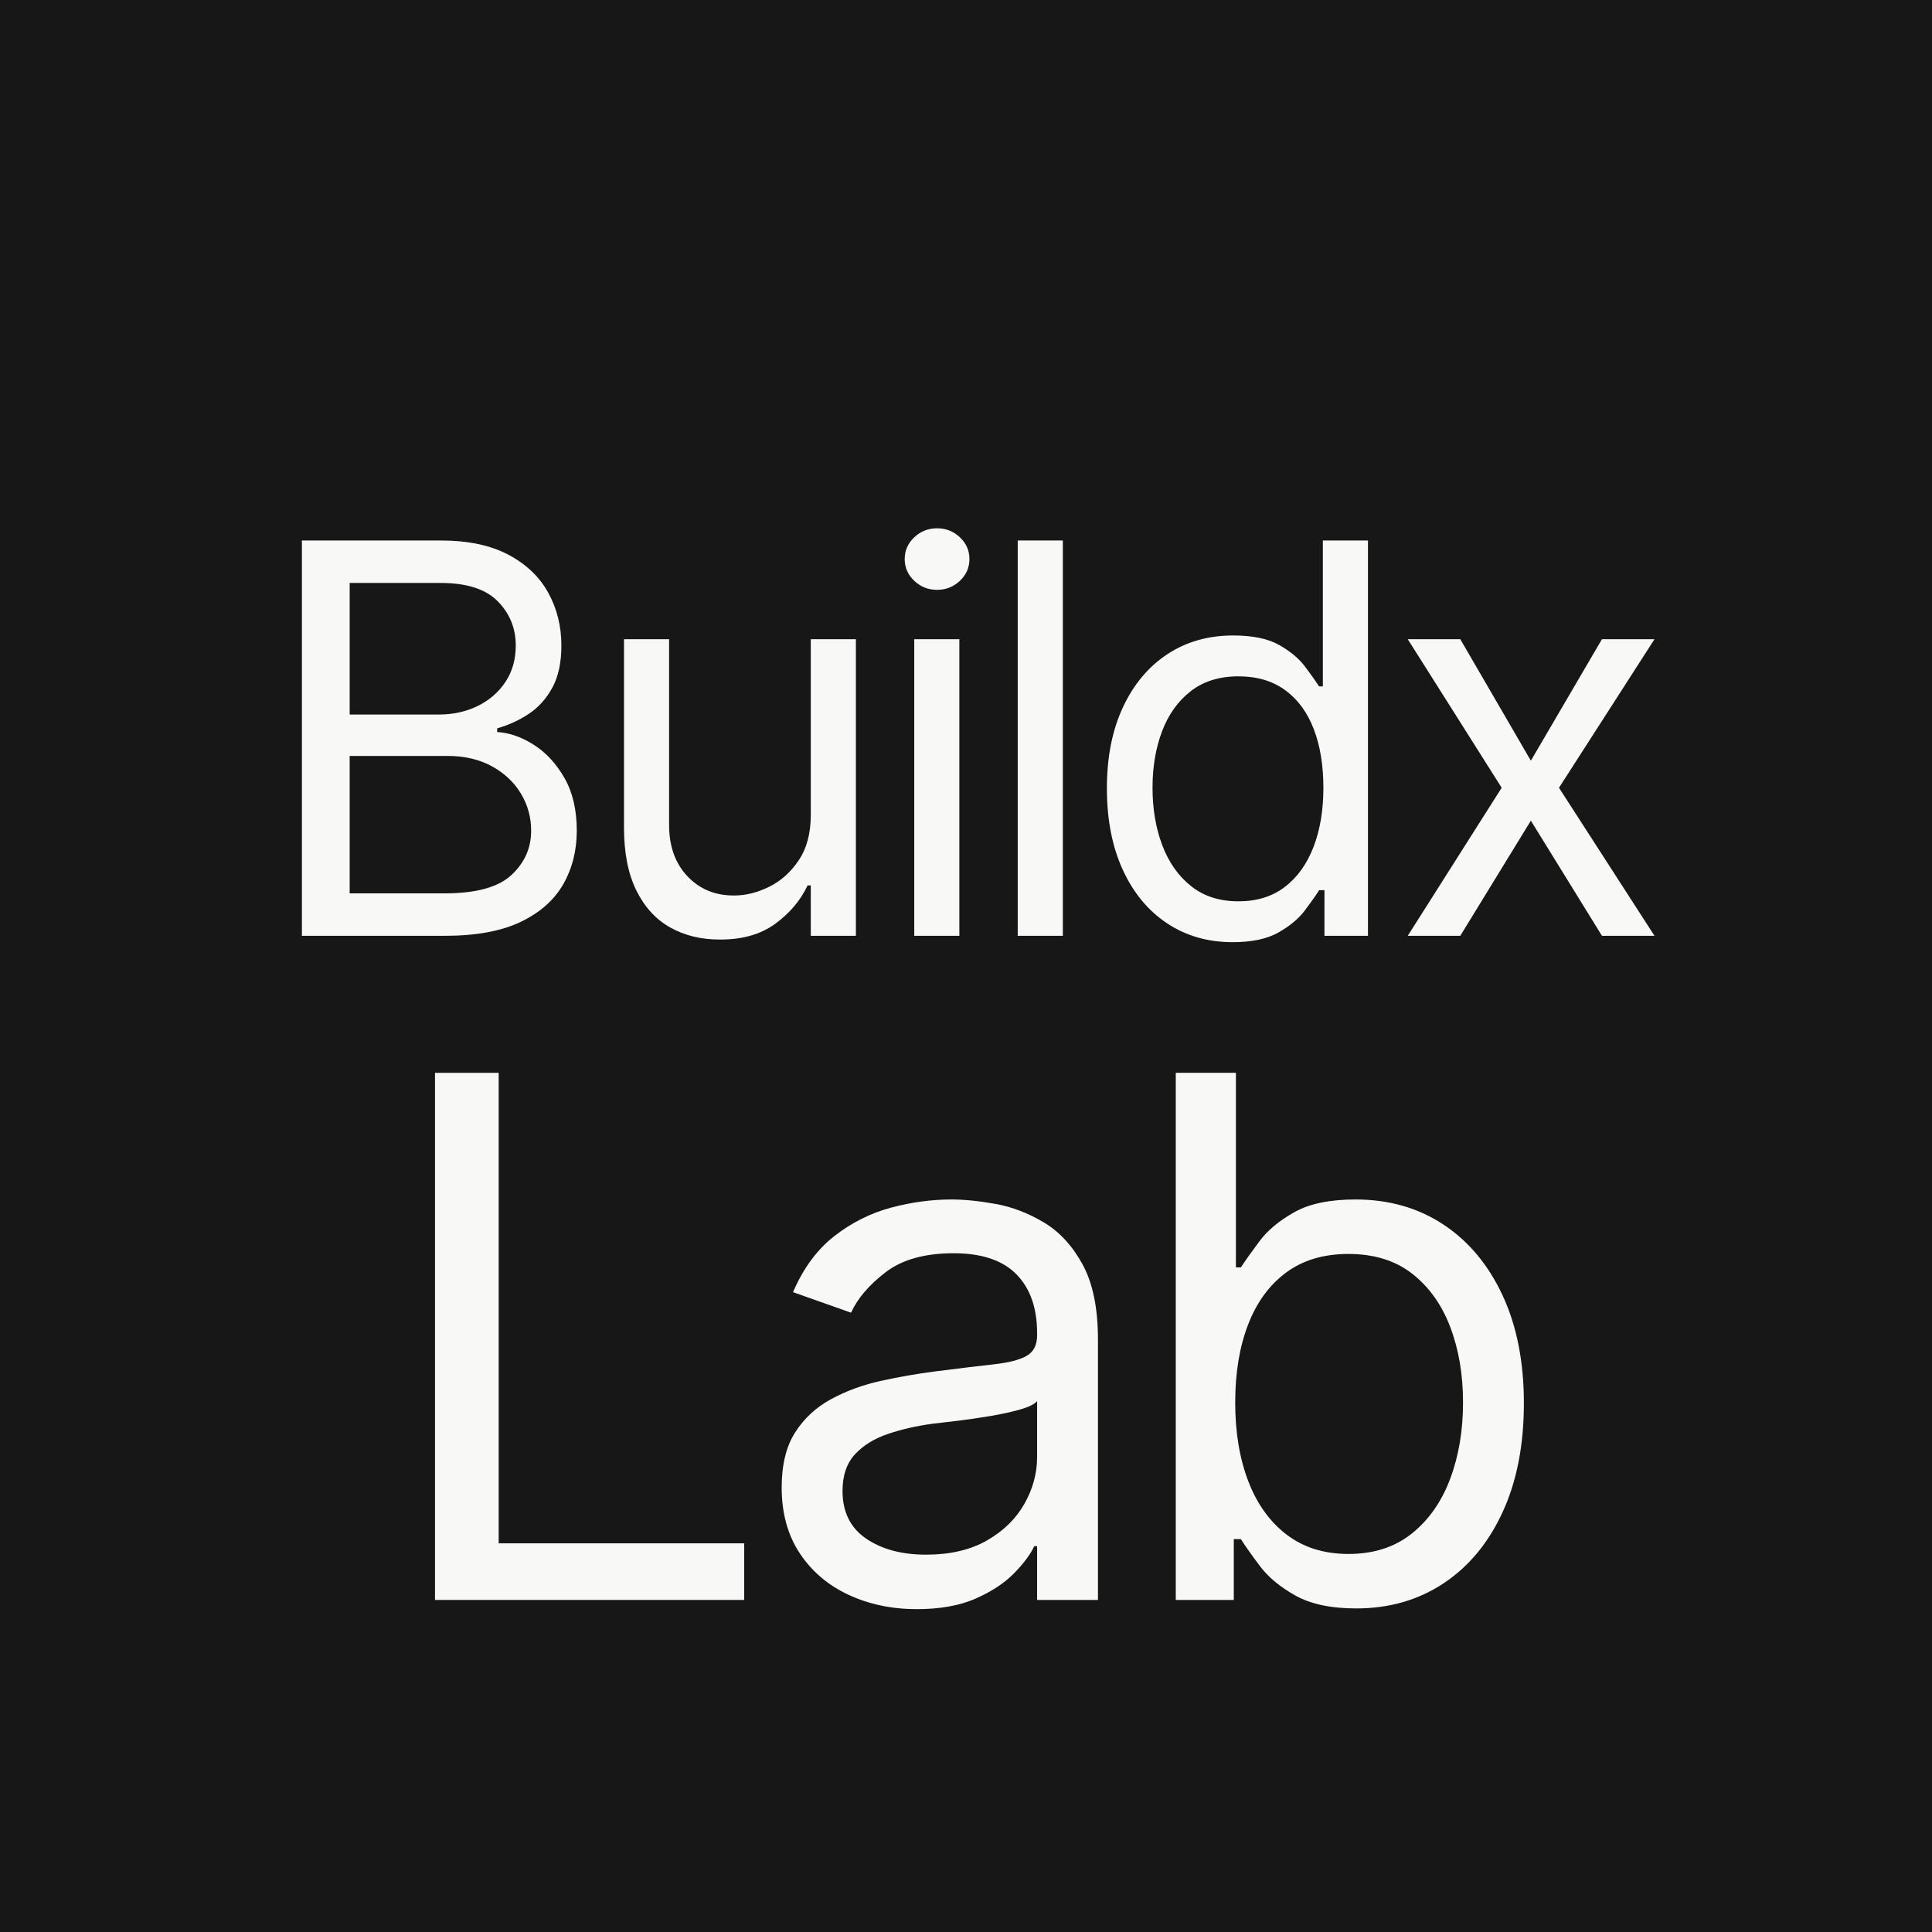
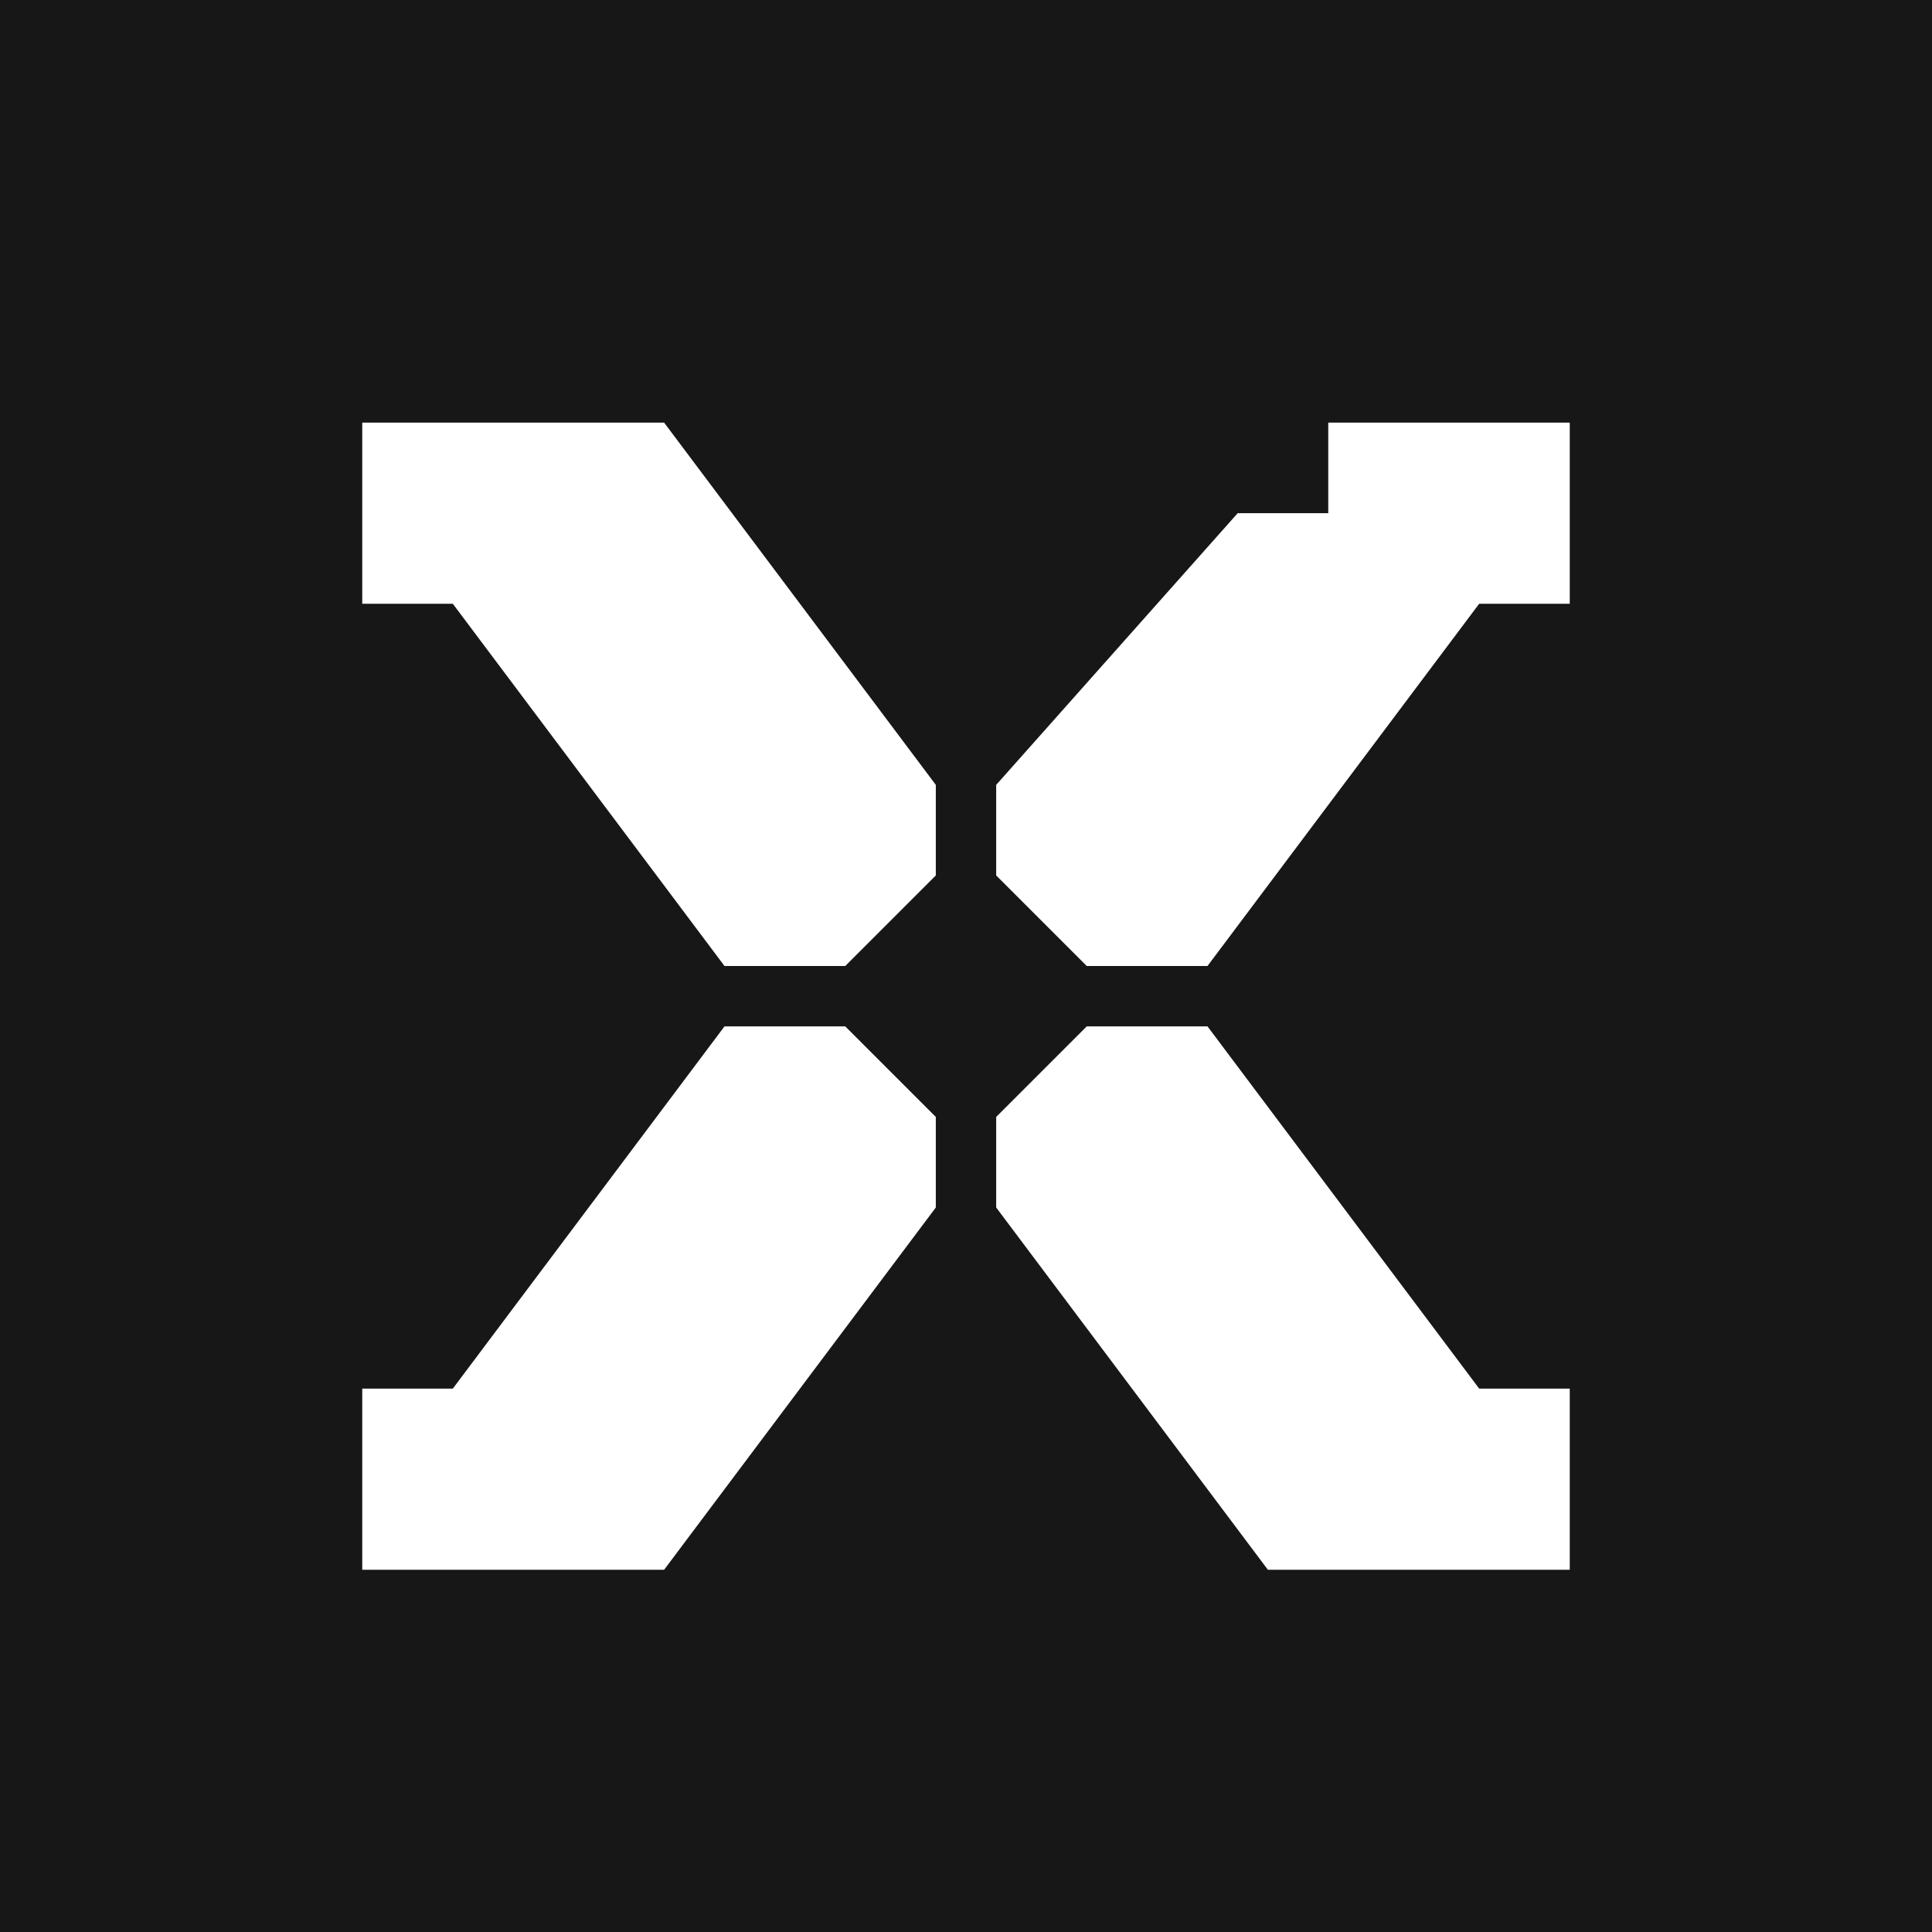
<svg xmlns="http://www.w3.org/2000/svg" viewBox="0 0 64 64">
  <rect width="64" height="64" fill="#171717" />
-   <g fill="#f8f8f6">
-     <path d="M132 0V1490H654Q809 1490 910.0 1436.5Q1011 1383 1060.5 1293.0Q1110 1203 1110 1094Q1110 998 1076.0 935.5Q1042 873 987.0 836.5Q932 800 868 782V768Q937 764 1006.0 720.0Q1075 676 1121.5 595.0Q1168 514 1168 396Q1168 284 1117.0 194.5Q1066 105 956.5 52.5Q847 0 670 0ZM312 160H670Q847 160 921.5 229.0Q996 298 996 396Q996 472 957.5 536.0Q919 600 848.0 639.0Q777 678 680 678H312ZM312 834H648Q729 834 795.0 866.5Q861 899 899.5 957.5Q938 1016 938 1094Q938 1192 870.0 1261.0Q802 1330 654 1330H312Z" transform="translate(8.841 31) scale(0.008789 -0.008789)" />
-     <path d="M814 456V1118H984V0H814V190H802Q762 105 679.5 45.0Q597 -15 470 -14Q365 -14 284.0 31.5Q203 77 156.5 171.0Q110 265 110 408V1118H280V418Q280 297 349.5 224.0Q419 151 526 152Q590 152 656.5 184.5Q723 217 768.5 284.5Q814 352 814 456Z" transform="translate(19.704 31) scale(0.008789 -0.008789)" />
-     <path d="M110 0V1118H280V0ZM196 1304Q146 1304 110.0 1338.0Q74 1372 74 1420Q74 1468 110.0 1502.0Q146 1536 196 1536Q246 1536 282.0 1502.0Q318 1468 318 1420Q318 1372 282.0 1338.0Q246 1304 196 1304Z" transform="translate(29.319 31) scale(0.008789 -0.008789)" />
-     <path d="M280 1490V0H110V1490Z" transform="translate(32.747 31) scale(0.008789 -0.008789)" />
-     <path d="M530 -24Q390 -24 283.0 47.0Q176 118 116.0 248.5Q56 379 56 556Q56 732 116.5 861.5Q177 991 284.0 1061.5Q391 1132 532 1132Q642 1132 705.5 1096.0Q769 1060 803.0 1014.5Q837 969 856 940H870V1490H1040V0H876V172H856Q837 142 802.0 95.5Q767 49 702.5 12.5Q638 -24 530 -24ZM552 130Q656 130 727.0 184.5Q798 239 835.0 335.5Q872 432 872 558Q872 684 836.0 778.5Q800 873 728.5 925.5Q657 978 552 978Q444 978 372.0 922.0Q300 866 264.0 771.0Q228 676 228 558Q228 439 264.5 342.0Q301 245 373.0 187.5Q445 130 552 130Z" transform="translate(36.175 31) scale(0.008789 -0.008789)" />
-     <path d="M238 1118 504 660 772 1118H970L610 558L970 0H772L504 434L238 0H40L394 558L40 1118Z" transform="translate(46.282 31) scale(0.008789 -0.008789)" />
-     <path d="M132 0V1490H312V160H1006V0Z" transform="translate(12.863 53) scale(0.011719 -0.011719)" />
-     <path d="M438 -26Q332 -26 245.0 14.5Q158 55 107.0 132.0Q56 209 56 318Q56 414 94.0 473.5Q132 533 195.5 567.5Q259 602 335.5 619.0Q412 636 490 646Q592 659 655.5 666.0Q719 673 748.5 690.0Q778 707 778 748V754Q778 861 719.5 920.5Q661 980 542 980Q420 980 350.0 926.5Q280 873 252 812L88 870Q132 972 205.5 1029.0Q279 1086 365.5 1109.0Q452 1132 536 1132Q590 1132 660.0 1119.5Q730 1107 796.5 1067.5Q863 1028 906.5 948.5Q950 869 950 736V0H778V152H770Q753 116 712.0 74.5Q671 33 603.5 3.5Q536 -26 438 -26ZM464 128Q566 128 636.0 168.0Q706 208 742.0 271.5Q778 335 778 404V562Q767 549 730.5 538.5Q694 528 646.5 520.0Q599 512 554.0 506.5Q509 501 482 498Q415 489 357.0 469.5Q299 450 263.5 412.0Q228 374 228 308Q228 219 294.5 173.5Q361 128 464 128Z" transform="translate(25.238 53) scale(0.011719 -0.011719)" />
-     <path d="M620 -24Q513 -24 448.0 12.5Q383 49 348.0 95.5Q313 142 294 172H274V0H110V1490H280V940H294Q313 969 347.0 1014.5Q381 1060 445.0 1096.0Q509 1132 618 1132Q759 1132 866.0 1061.5Q973 991 1033.5 861.5Q1094 732 1094 556Q1094 379 1034.0 248.5Q974 118 867.0 47.0Q760 -24 620 -24ZM598 130Q705 130 777.0 187.5Q849 245 885.5 342.0Q922 439 922 558Q922 676 886.0 771.0Q850 866 778.5 922.0Q707 978 598 978Q493 978 422.0 925.5Q351 873 314.5 778.5Q278 684 278 558Q278 432 315.0 335.5Q352 239 423.5 184.5Q495 130 598 130Z" transform="translate(37.660 53) scale(0.011719 -0.011719)" />
+   <g fill="#fff">
+     <path d="M12 14h10l9 12v3l-3 3h-4L15 20h-3z" />
+     <path d="M44 14h8v6h-3L40 32h-4l-3-3v-3l8-9h3z" />
+     <path d="M24 34h4l3 3v3L22 52H12v-6h3z" />
+     <path d="M36 34h4l9 12h3v6H42L33 40v-3z" />
  </g>
</svg>
